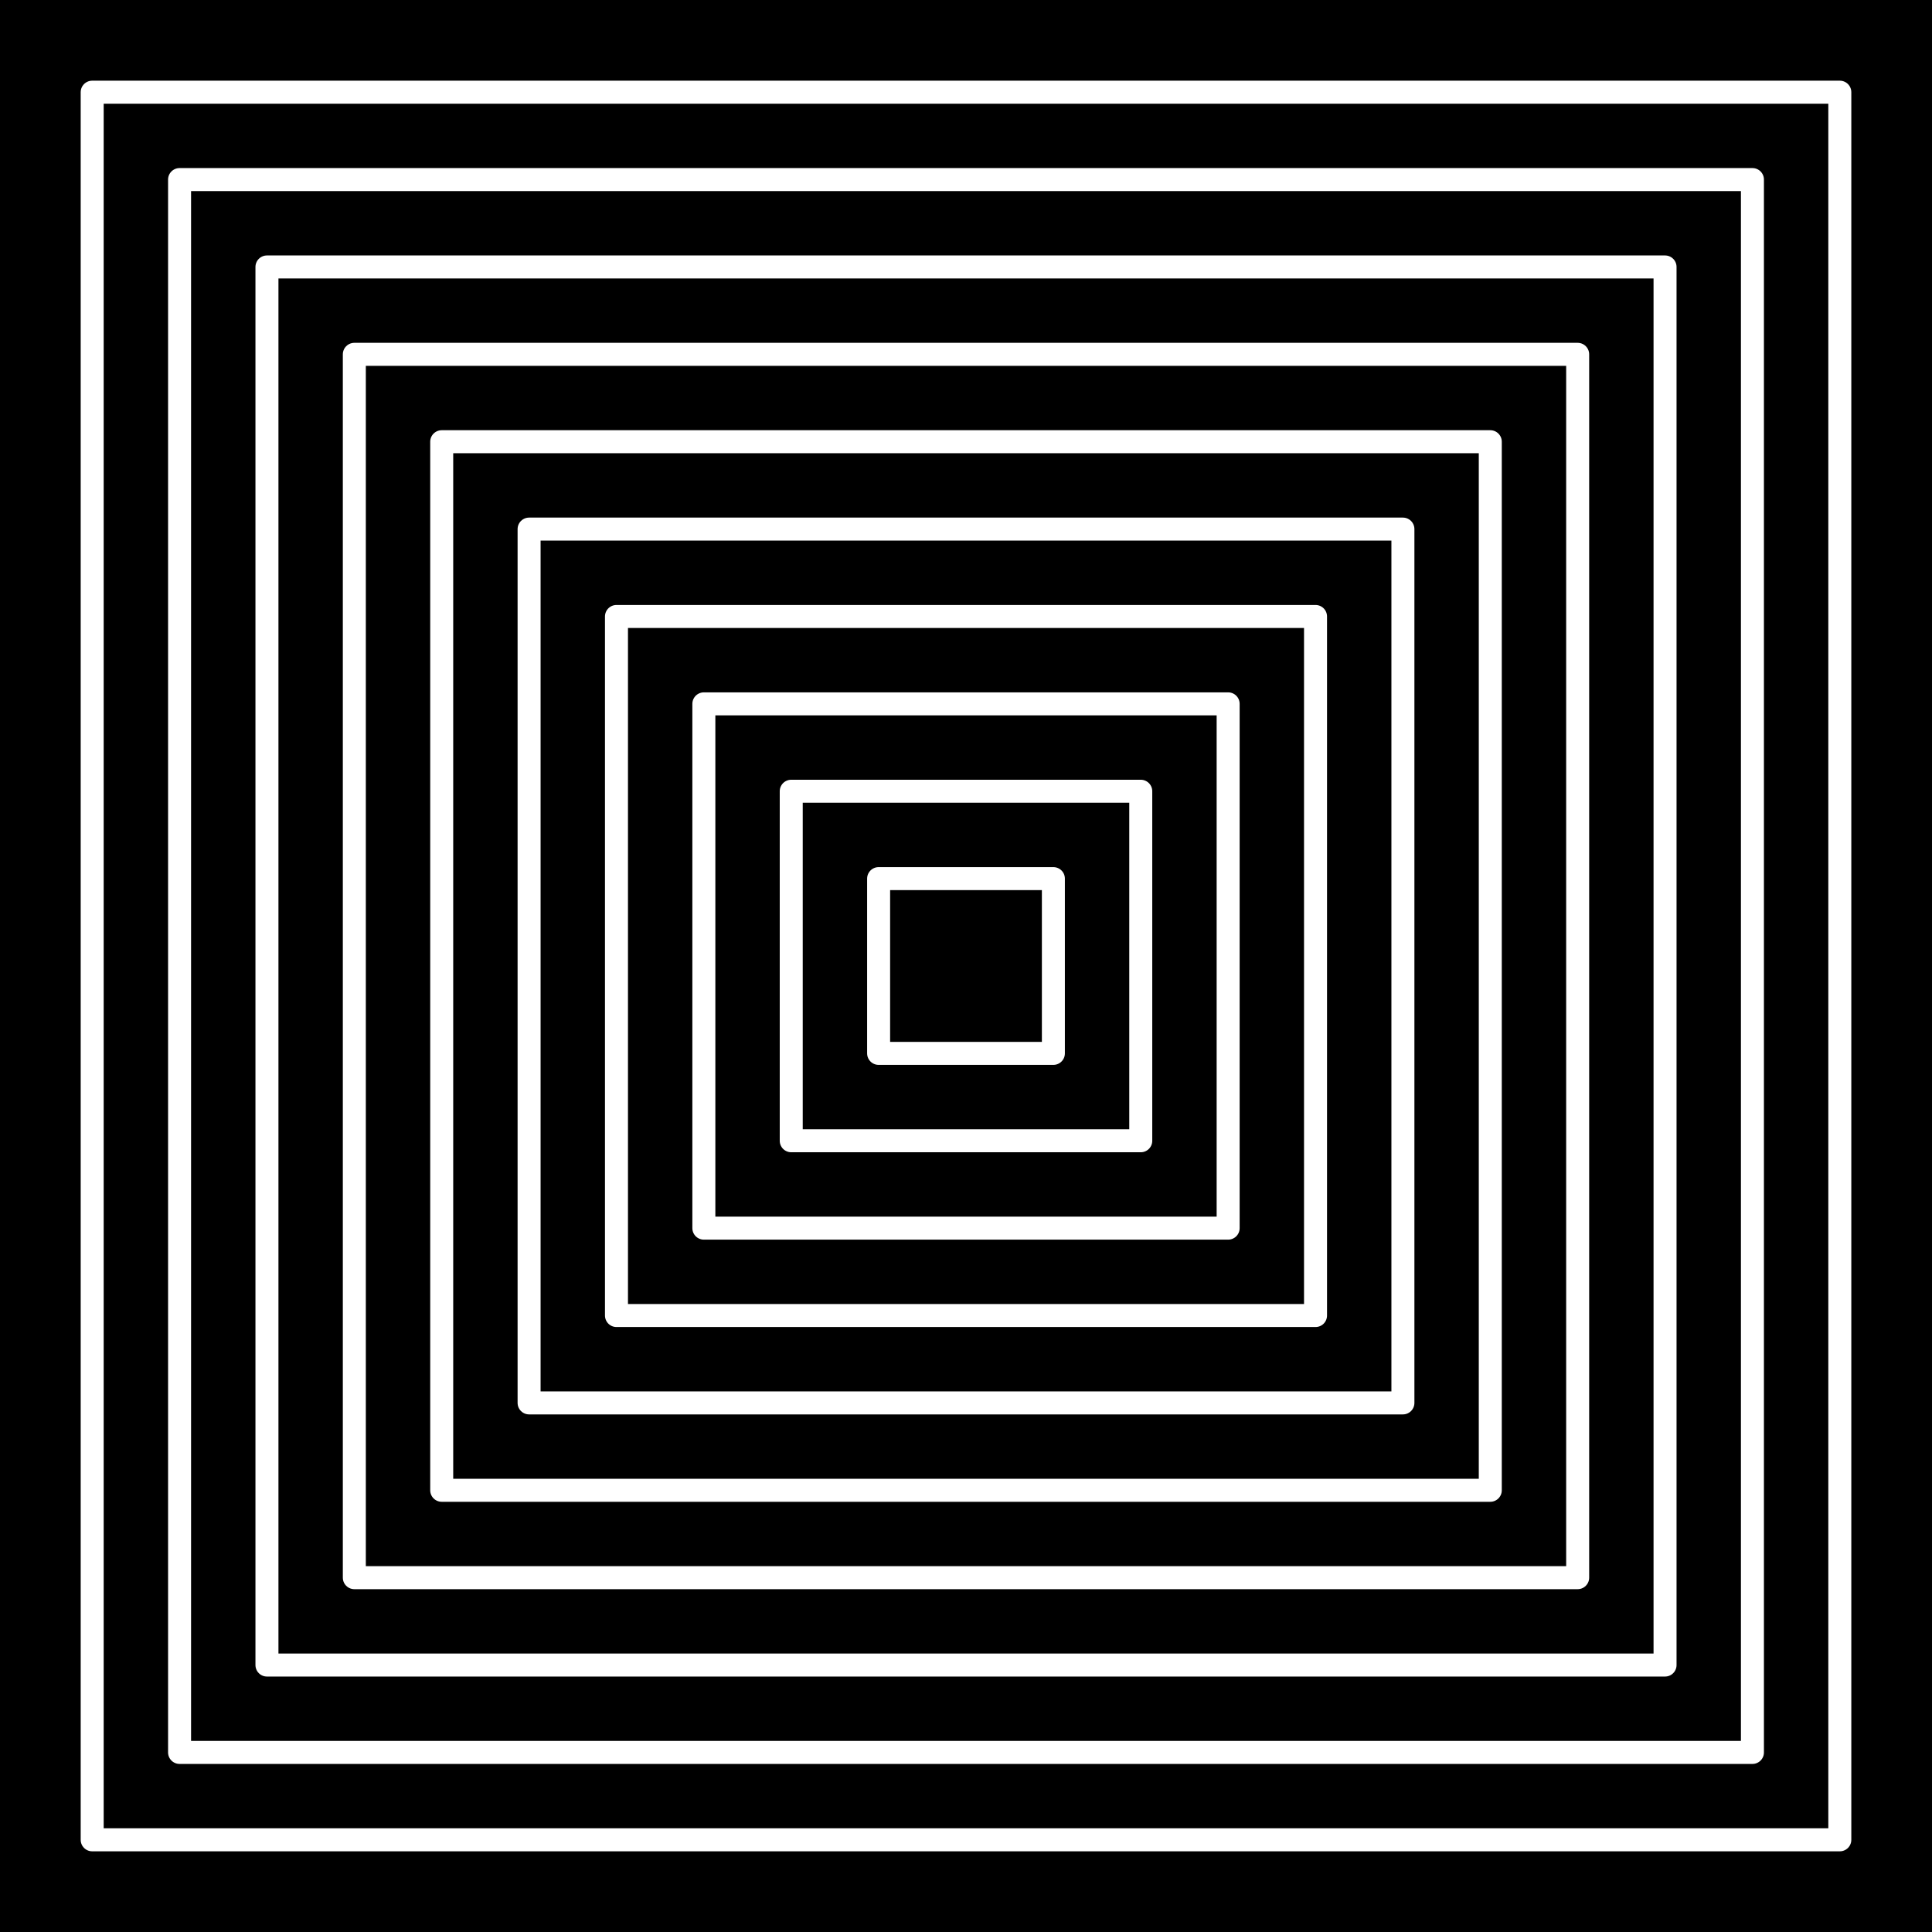
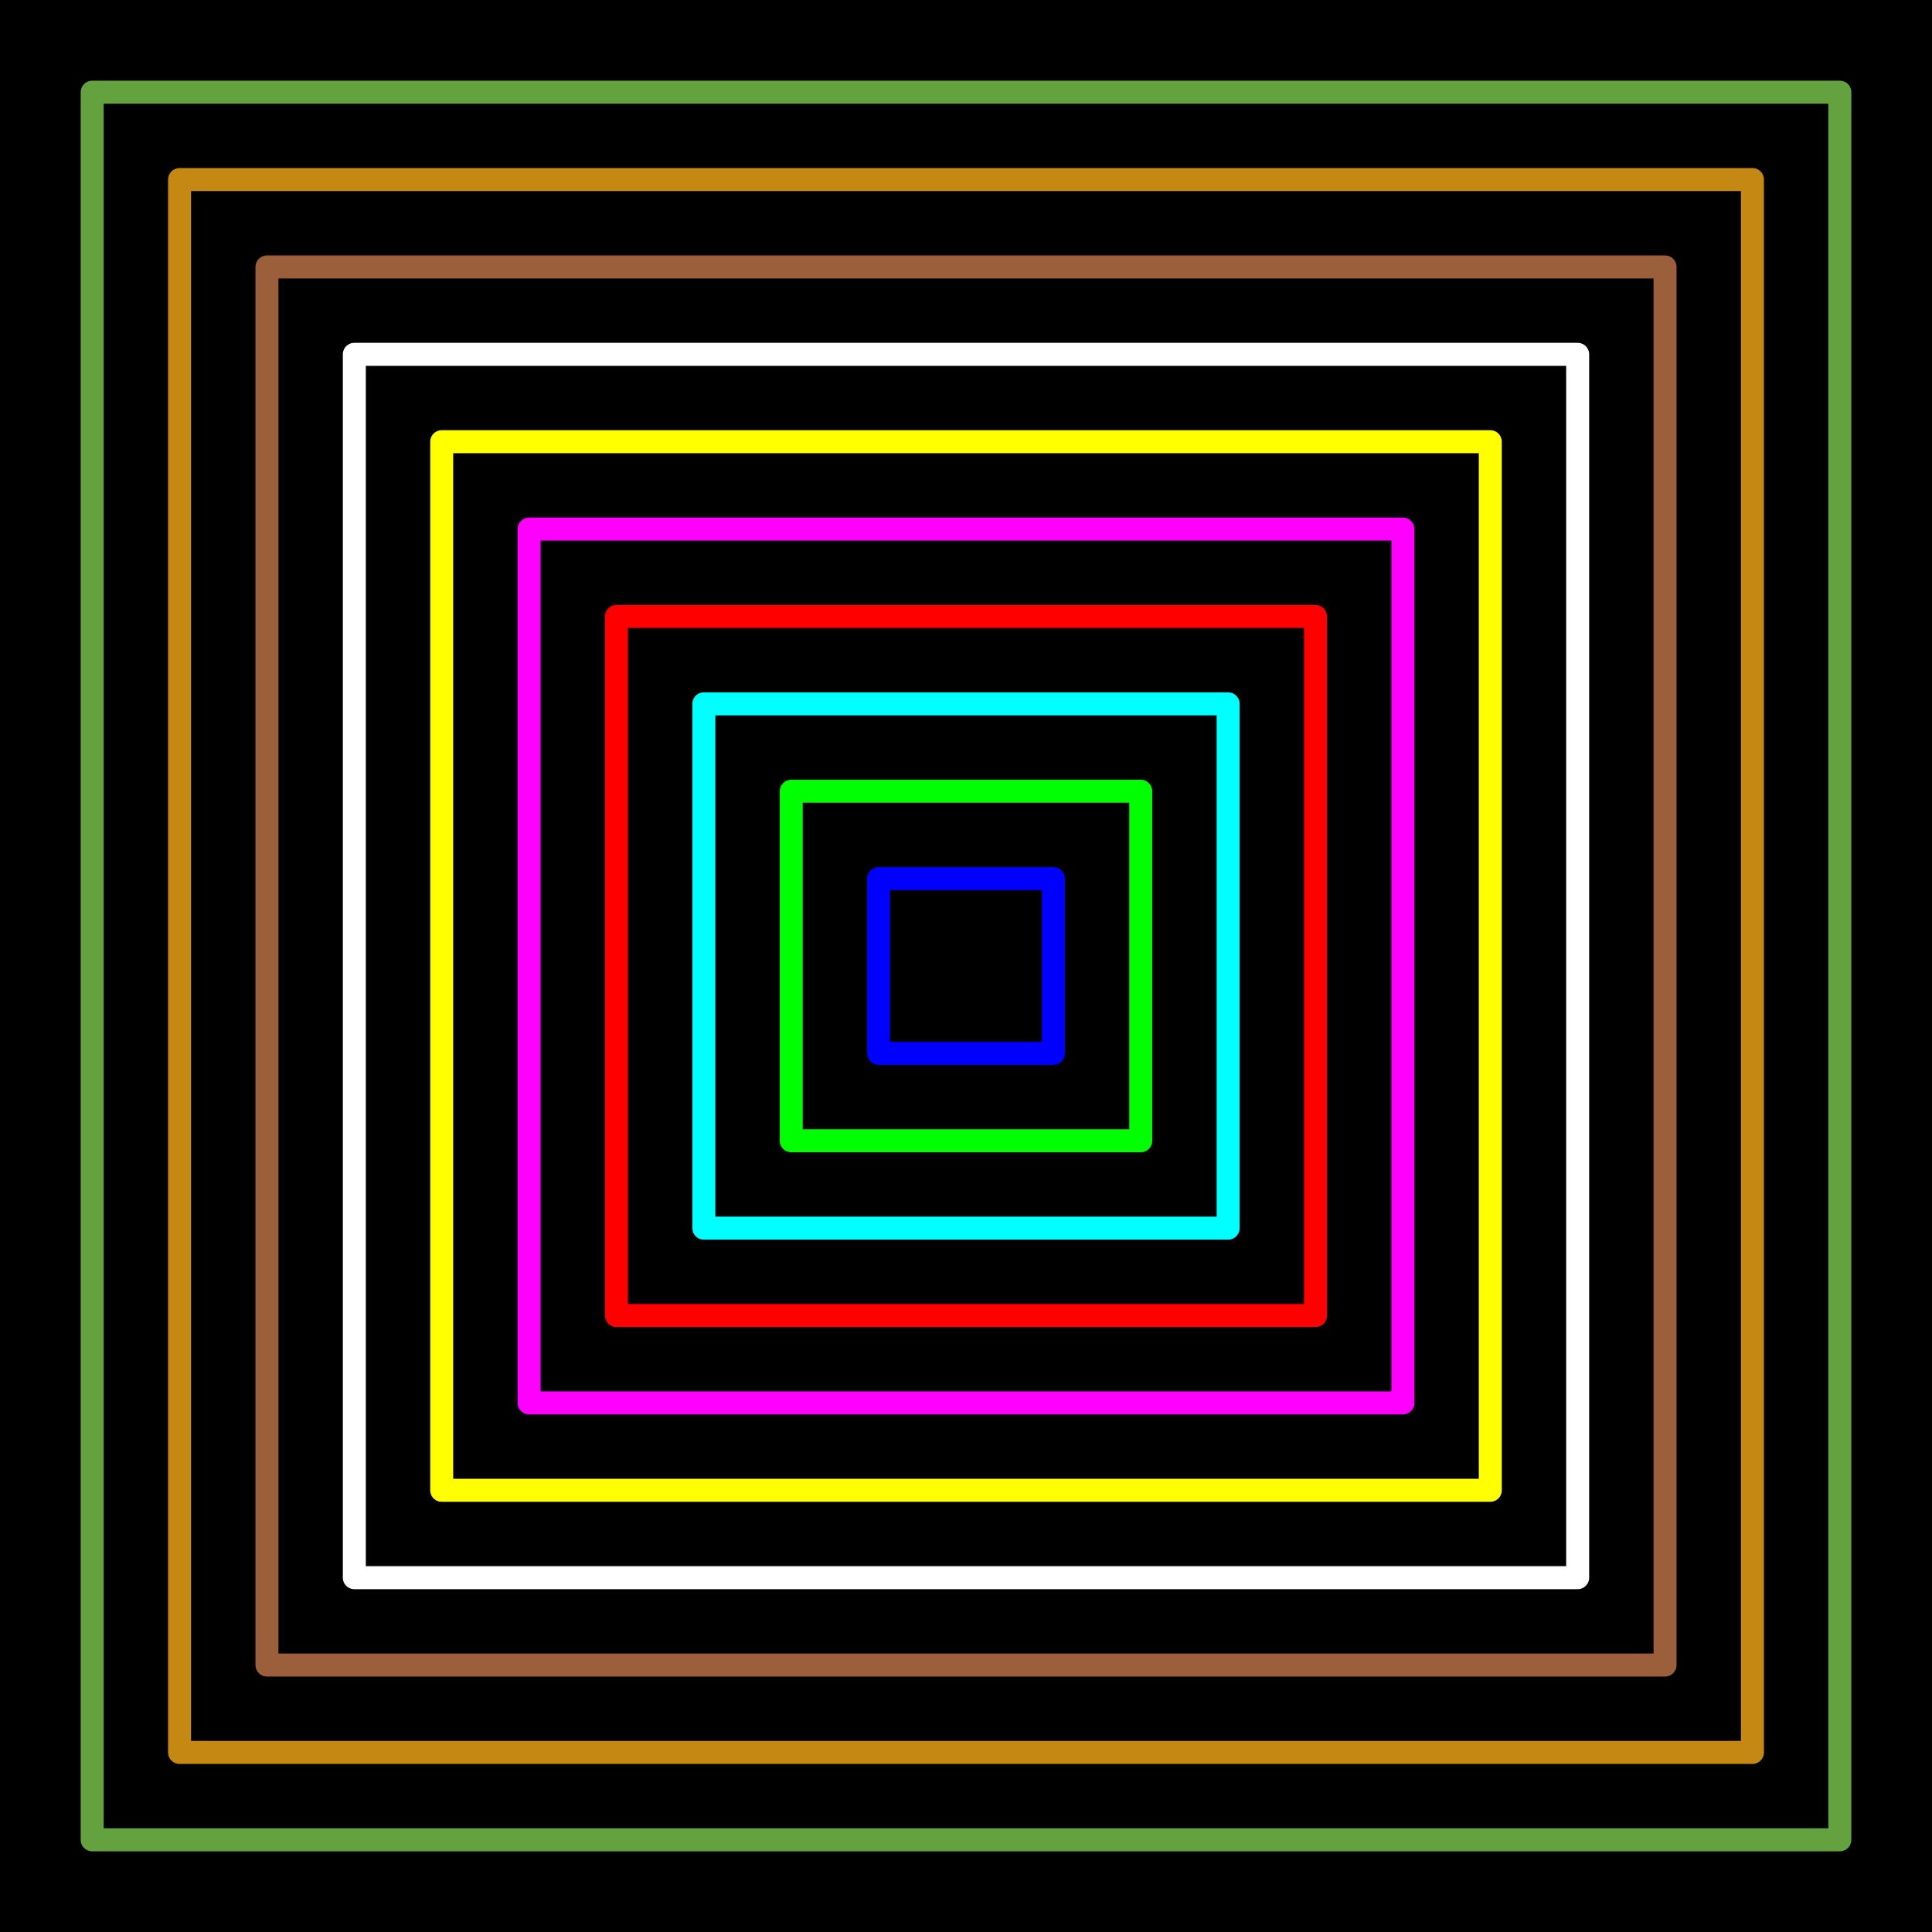
<svg xmlns="http://www.w3.org/2000/svg" width="221.1" height="221.1" viewBox="-110.55 -110.55 221.1 221.1">
  <rect x="-110.55" y="-110.55" width="221.1" height="221.1" fill="#000000" />
  <g fill="none" stroke-linecap="round" stroke-linejoin="round">
-     <rect x="-10" y="-10" width="20" height="20" stroke="#ffffff" stroke-width="2.632" />
-     <rect x="-20" y="-20" width="40" height="40" stroke="#ffffff" stroke-width="2.632" />
-     <rect x="-30" y="-30" width="60" height="60" stroke="#ffffff" stroke-width="2.632" />
-     <rect x="-40" y="-40" width="80" height="80" stroke="#ffffff" stroke-width="2.632" />
-     <rect x="-50" y="-50" width="100" height="100" stroke="#ffffff" stroke-width="2.632" />
-     <rect x="-60" y="-60" width="120" height="120" stroke="#ffffff" stroke-width="2.632" />
+     <rect x="-10" y="-10" width="20" height="20" stroke="#0000ff" stroke-width="2.632" />
+     <rect x="-20" y="-20" width="40" height="40" stroke="#00ff00" stroke-width="2.632" />
+     <rect x="-30" y="-30" width="60" height="60" stroke="#00ffff" stroke-width="2.632" />
+     <rect x="-40" y="-40" width="80" height="80" stroke="#ff0000" stroke-width="2.632" />
+     <rect x="-50" y="-50" width="100" height="100" stroke="#ff00ff" stroke-width="2.632" />
+     <rect x="-60" y="-60" width="120" height="120" stroke="#ffff00" stroke-width="2.632" />
    <rect x="-70" y="-70" width="140" height="140" stroke="#ffffff" stroke-width="2.632" />
-     <rect x="-80" y="-80" width="160" height="160" stroke="#ffffff" stroke-width="2.632" />
-     <rect x="-90" y="-90" width="180" height="180" stroke="#ffffff" stroke-width="2.632" />
-     <rect x="-100" y="-100" width="200" height="200" stroke="#ffffff" stroke-width="2.632" />
+     <rect x="-80" y="-80" width="160" height="160" stroke="#9b603b" stroke-width="2.632" />
+     <rect x="-90" y="-90" width="180" height="180" stroke="#c58812" stroke-width="2.632" />
+     <rect x="-100" y="-100" width="200" height="200" stroke="#64a240" stroke-width="2.632" />
  </g>
</svg>
